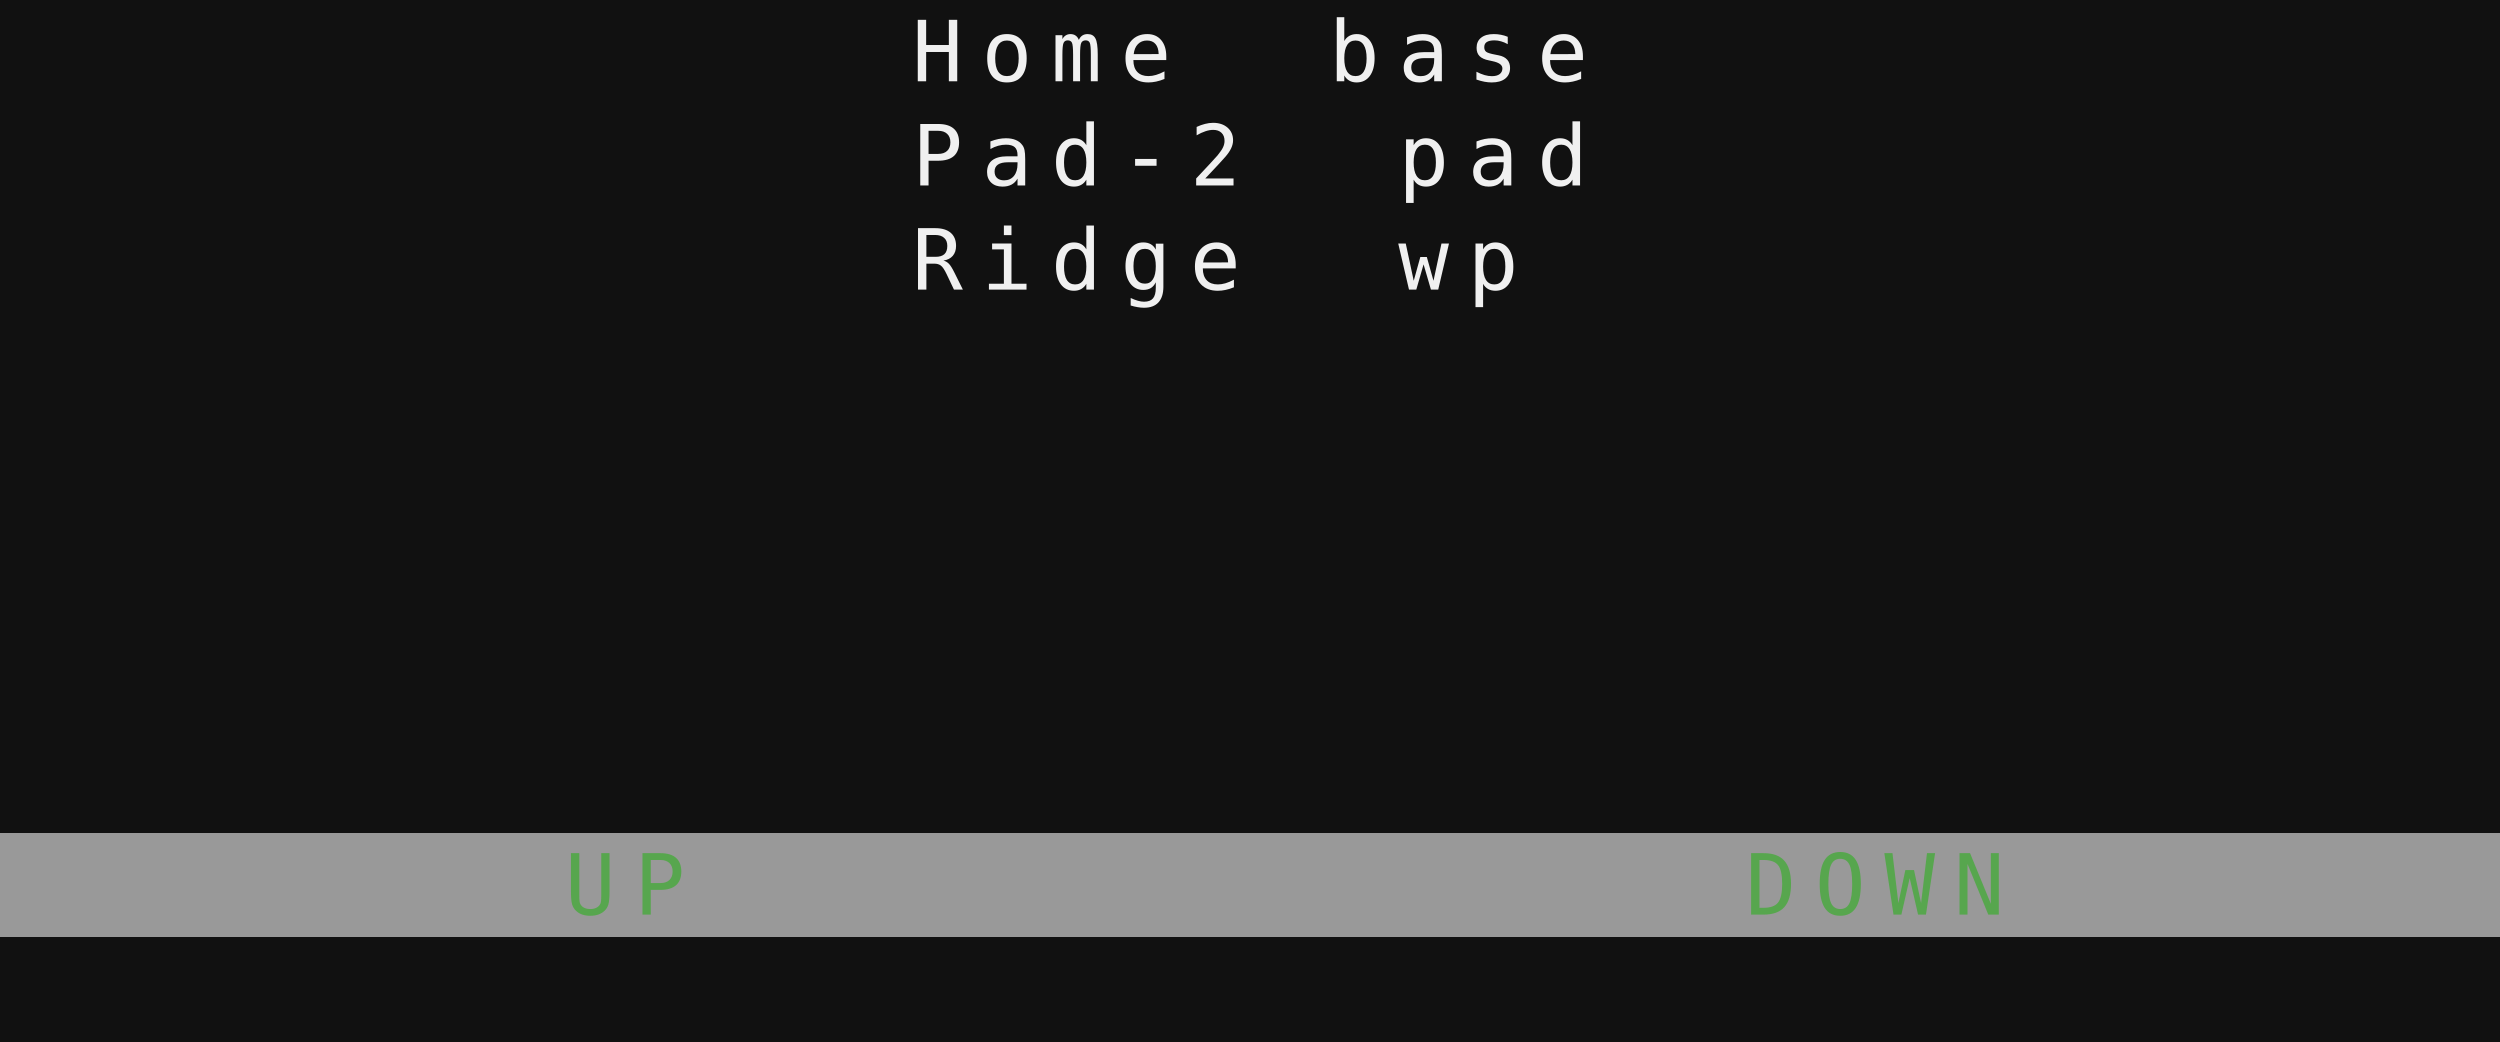
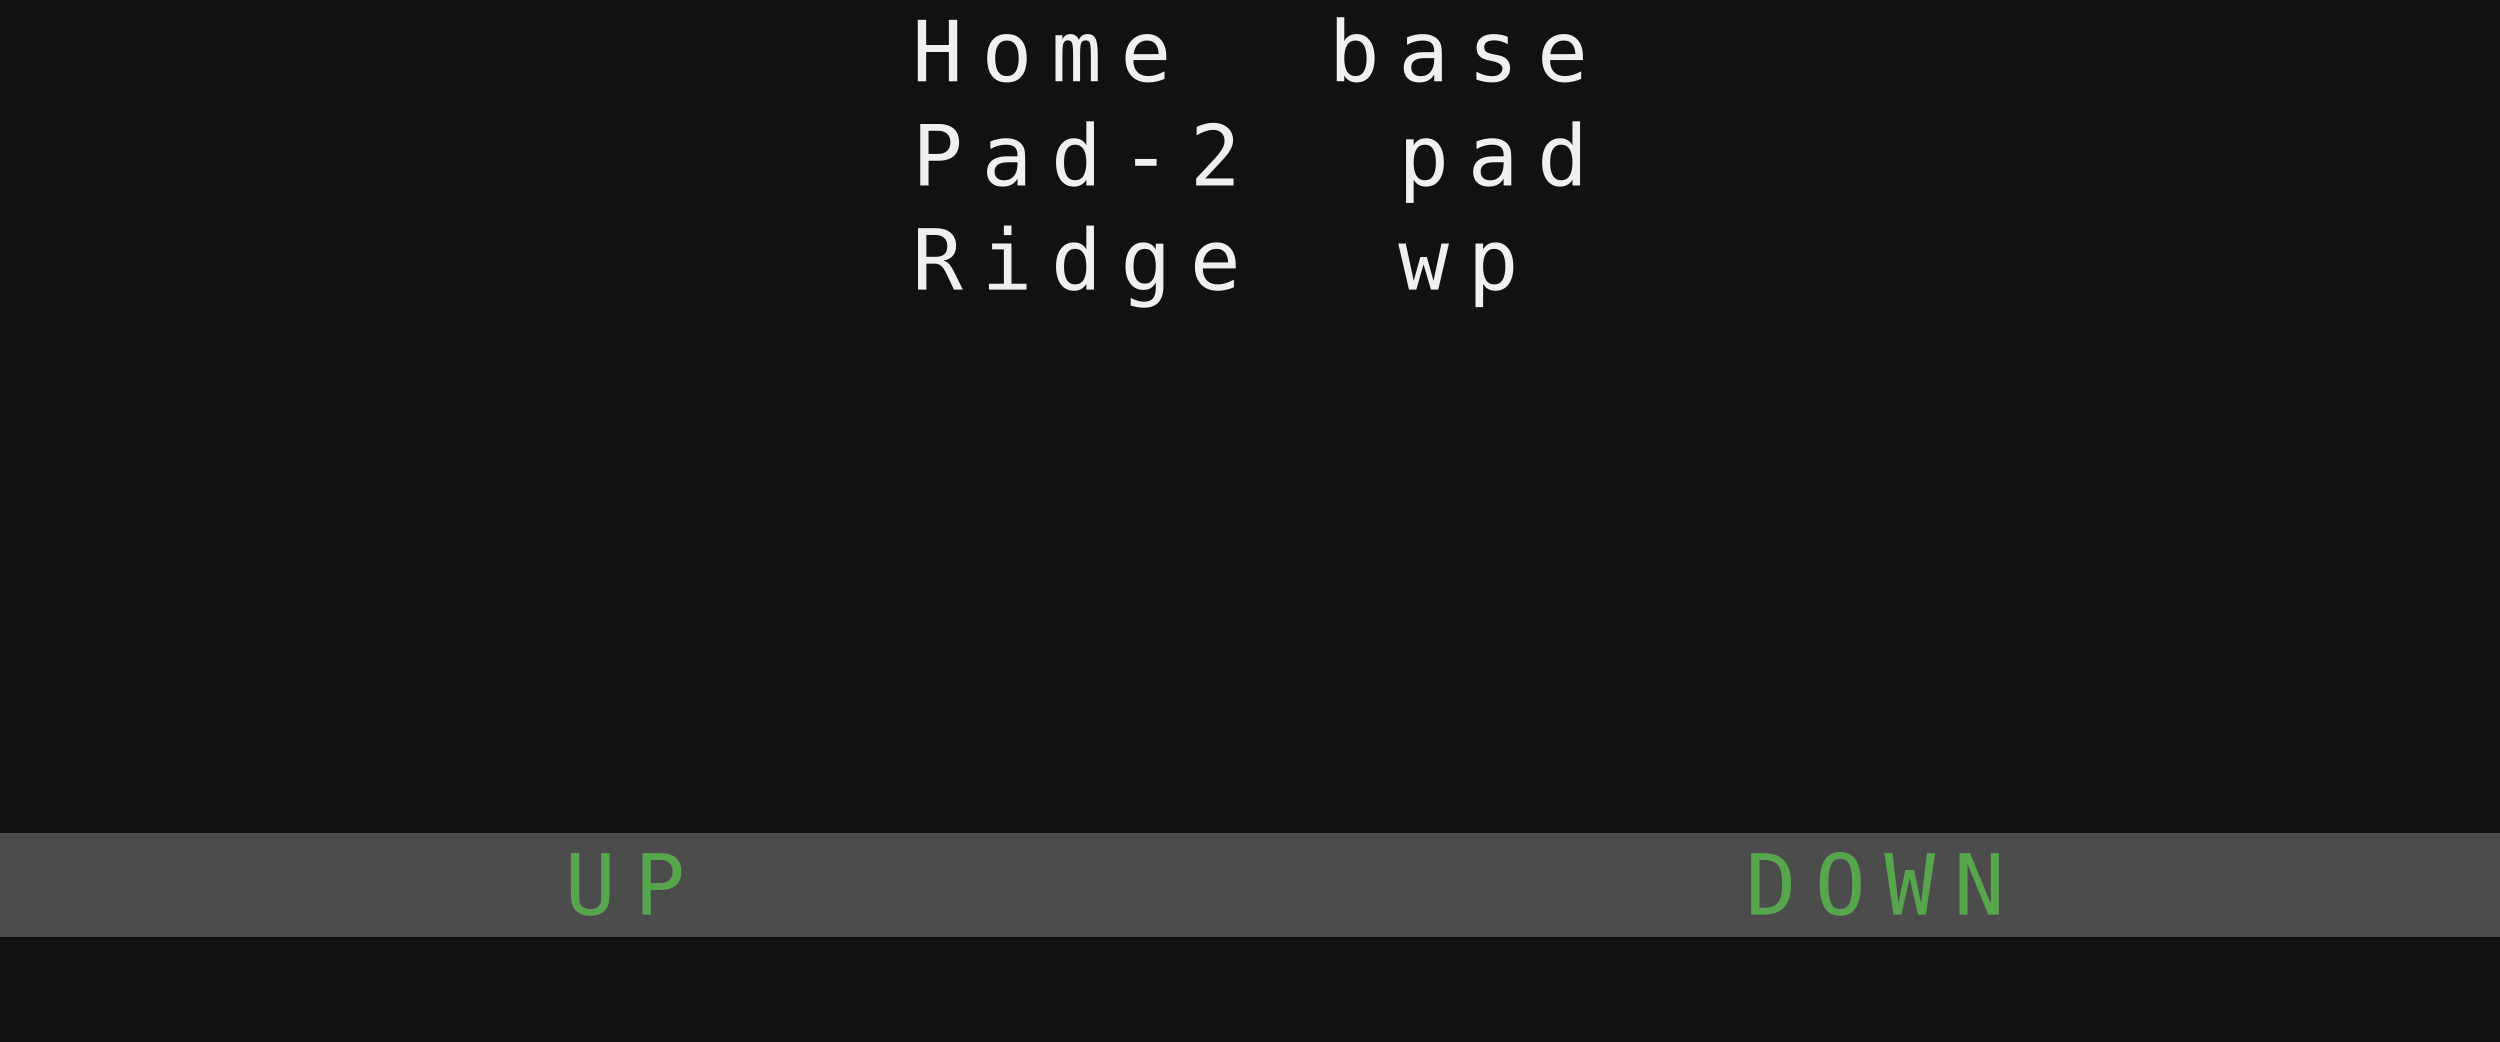
<svg xmlns="http://www.w3.org/2000/svg" width="504" height="210" viewBox="0 0 504 210" font-family="'DejaVu Sans Mono','Consolas',monospace" shape-rendering="crispEdges">
  <rect x="0" y="0" width="504" height="210" fill="#111111" />
  <rect x="0" y="0" width="504" height="21" fill="#111111" />
  <rect x="0" y="21" width="504" height="21" fill="#111111" />
  <rect x="0" y="42" width="504" height="21" fill="#111111" />
  <rect x="0" y="63" width="504" height="21" fill="#111111" />
  <rect x="0" y="84" width="504" height="21" fill="#111111" />
  <rect x="0" y="105" width="504" height="21" fill="#111111" />
  <rect x="0" y="126" width="504" height="21" fill="#111111" />
  <rect x="0" y="147" width="504" height="21" fill="#111111" />
-   <rect x="0" y="168" width="504" height="21" fill="#999999" />
+   <rect x="0" y="168" width="504" height="21" fill="#4c4c4c" />
  <rect x="0" y="189" width="504" height="21" fill="#111111" />
  <text x="189" y="10.5" fill="#f0f0f0" font-size="17" text-anchor="middle" dominant-baseline="central">H</text>
  <text x="203" y="10.5" fill="#f0f0f0" font-size="17" text-anchor="middle" dominant-baseline="central">o</text>
  <text x="217" y="10.5" fill="#f0f0f0" font-size="17" text-anchor="middle" dominant-baseline="central">m</text>
  <text x="231" y="10.5" fill="#f0f0f0" font-size="17" text-anchor="middle" dominant-baseline="central">e</text>
  <text x="273" y="10.5" fill="#f0f0f0" font-size="17" text-anchor="middle" dominant-baseline="central">b</text>
  <text x="287" y="10.5" fill="#f0f0f0" font-size="17" text-anchor="middle" dominant-baseline="central">a</text>
  <text x="301" y="10.5" fill="#f0f0f0" font-size="17" text-anchor="middle" dominant-baseline="central">s</text>
  <text x="315" y="10.5" fill="#f0f0f0" font-size="17" text-anchor="middle" dominant-baseline="central">e</text>
  <text x="189" y="31.5" fill="#f0f0f0" font-size="17" text-anchor="middle" dominant-baseline="central">P</text>
  <text x="203" y="31.5" fill="#f0f0f0" font-size="17" text-anchor="middle" dominant-baseline="central">a</text>
  <text x="217" y="31.5" fill="#f0f0f0" font-size="17" text-anchor="middle" dominant-baseline="central">d</text>
  <text x="231" y="31.5" fill="#f0f0f0" font-size="17" text-anchor="middle" dominant-baseline="central">-</text>
  <text x="245" y="31.5" fill="#f0f0f0" font-size="17" text-anchor="middle" dominant-baseline="central">2</text>
  <text x="287" y="31.5" fill="#f0f0f0" font-size="17" text-anchor="middle" dominant-baseline="central">p</text>
  <text x="301" y="31.5" fill="#f0f0f0" font-size="17" text-anchor="middle" dominant-baseline="central">a</text>
  <text x="315" y="31.5" fill="#f0f0f0" font-size="17" text-anchor="middle" dominant-baseline="central">d</text>
  <text x="189" y="52.5" fill="#f0f0f0" font-size="17" text-anchor="middle" dominant-baseline="central">R</text>
  <text x="203" y="52.5" fill="#f0f0f0" font-size="17" text-anchor="middle" dominant-baseline="central">i</text>
  <text x="217" y="52.5" fill="#f0f0f0" font-size="17" text-anchor="middle" dominant-baseline="central">d</text>
  <text x="231" y="52.5" fill="#f0f0f0" font-size="17" text-anchor="middle" dominant-baseline="central">g</text>
  <text x="245" y="52.5" fill="#f0f0f0" font-size="17" text-anchor="middle" dominant-baseline="central">e</text>
  <text x="287" y="52.5" fill="#f0f0f0" font-size="17" text-anchor="middle" dominant-baseline="central">w</text>
  <text x="301" y="52.5" fill="#f0f0f0" font-size="17" text-anchor="middle" dominant-baseline="central">p</text>
  <text x="119" y="178.5" fill="#57a64e" font-size="17" text-anchor="middle" dominant-baseline="central">U</text>
  <text x="133" y="178.5" fill="#57a64e" font-size="17" text-anchor="middle" dominant-baseline="central">P</text>
  <text x="357" y="178.5" fill="#57a64e" font-size="17" text-anchor="middle" dominant-baseline="central">D</text>
  <text x="371" y="178.5" fill="#57a64e" font-size="17" text-anchor="middle" dominant-baseline="central">O</text>
  <text x="385" y="178.5" fill="#57a64e" font-size="17" text-anchor="middle" dominant-baseline="central">W</text>
  <text x="399" y="178.5" fill="#57a64e" font-size="17" text-anchor="middle" dominant-baseline="central">N</text>
</svg>
